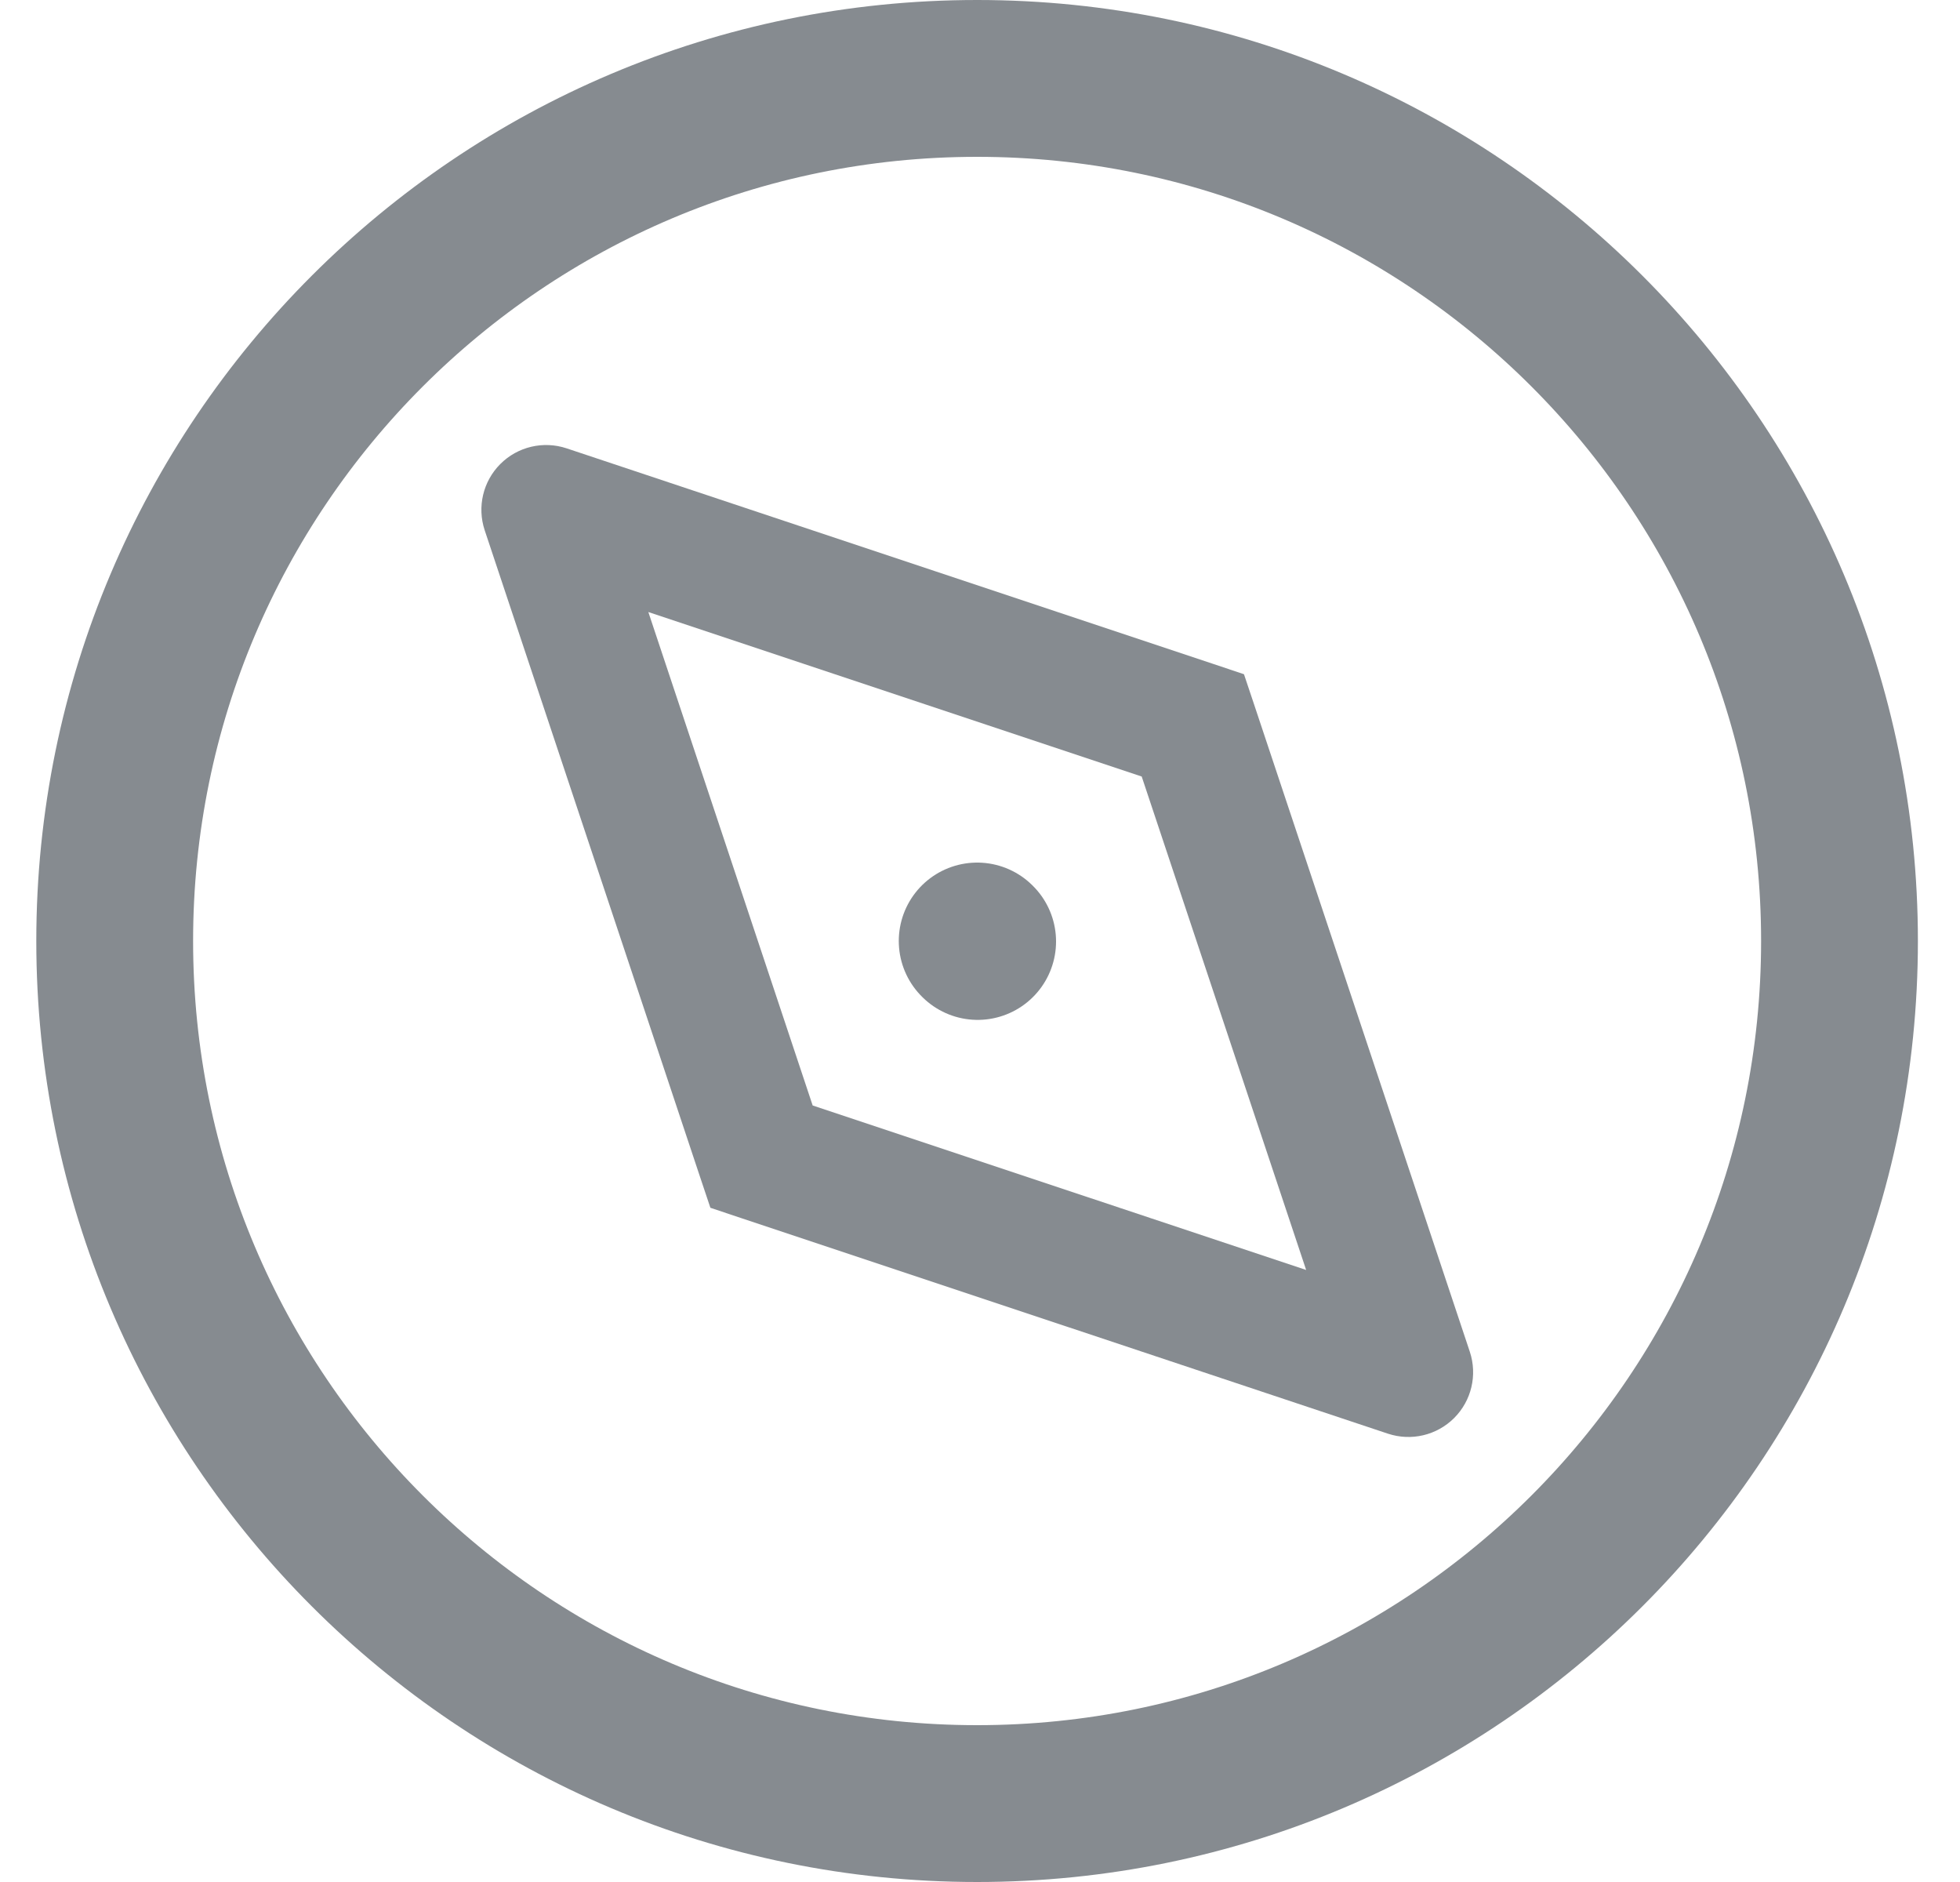
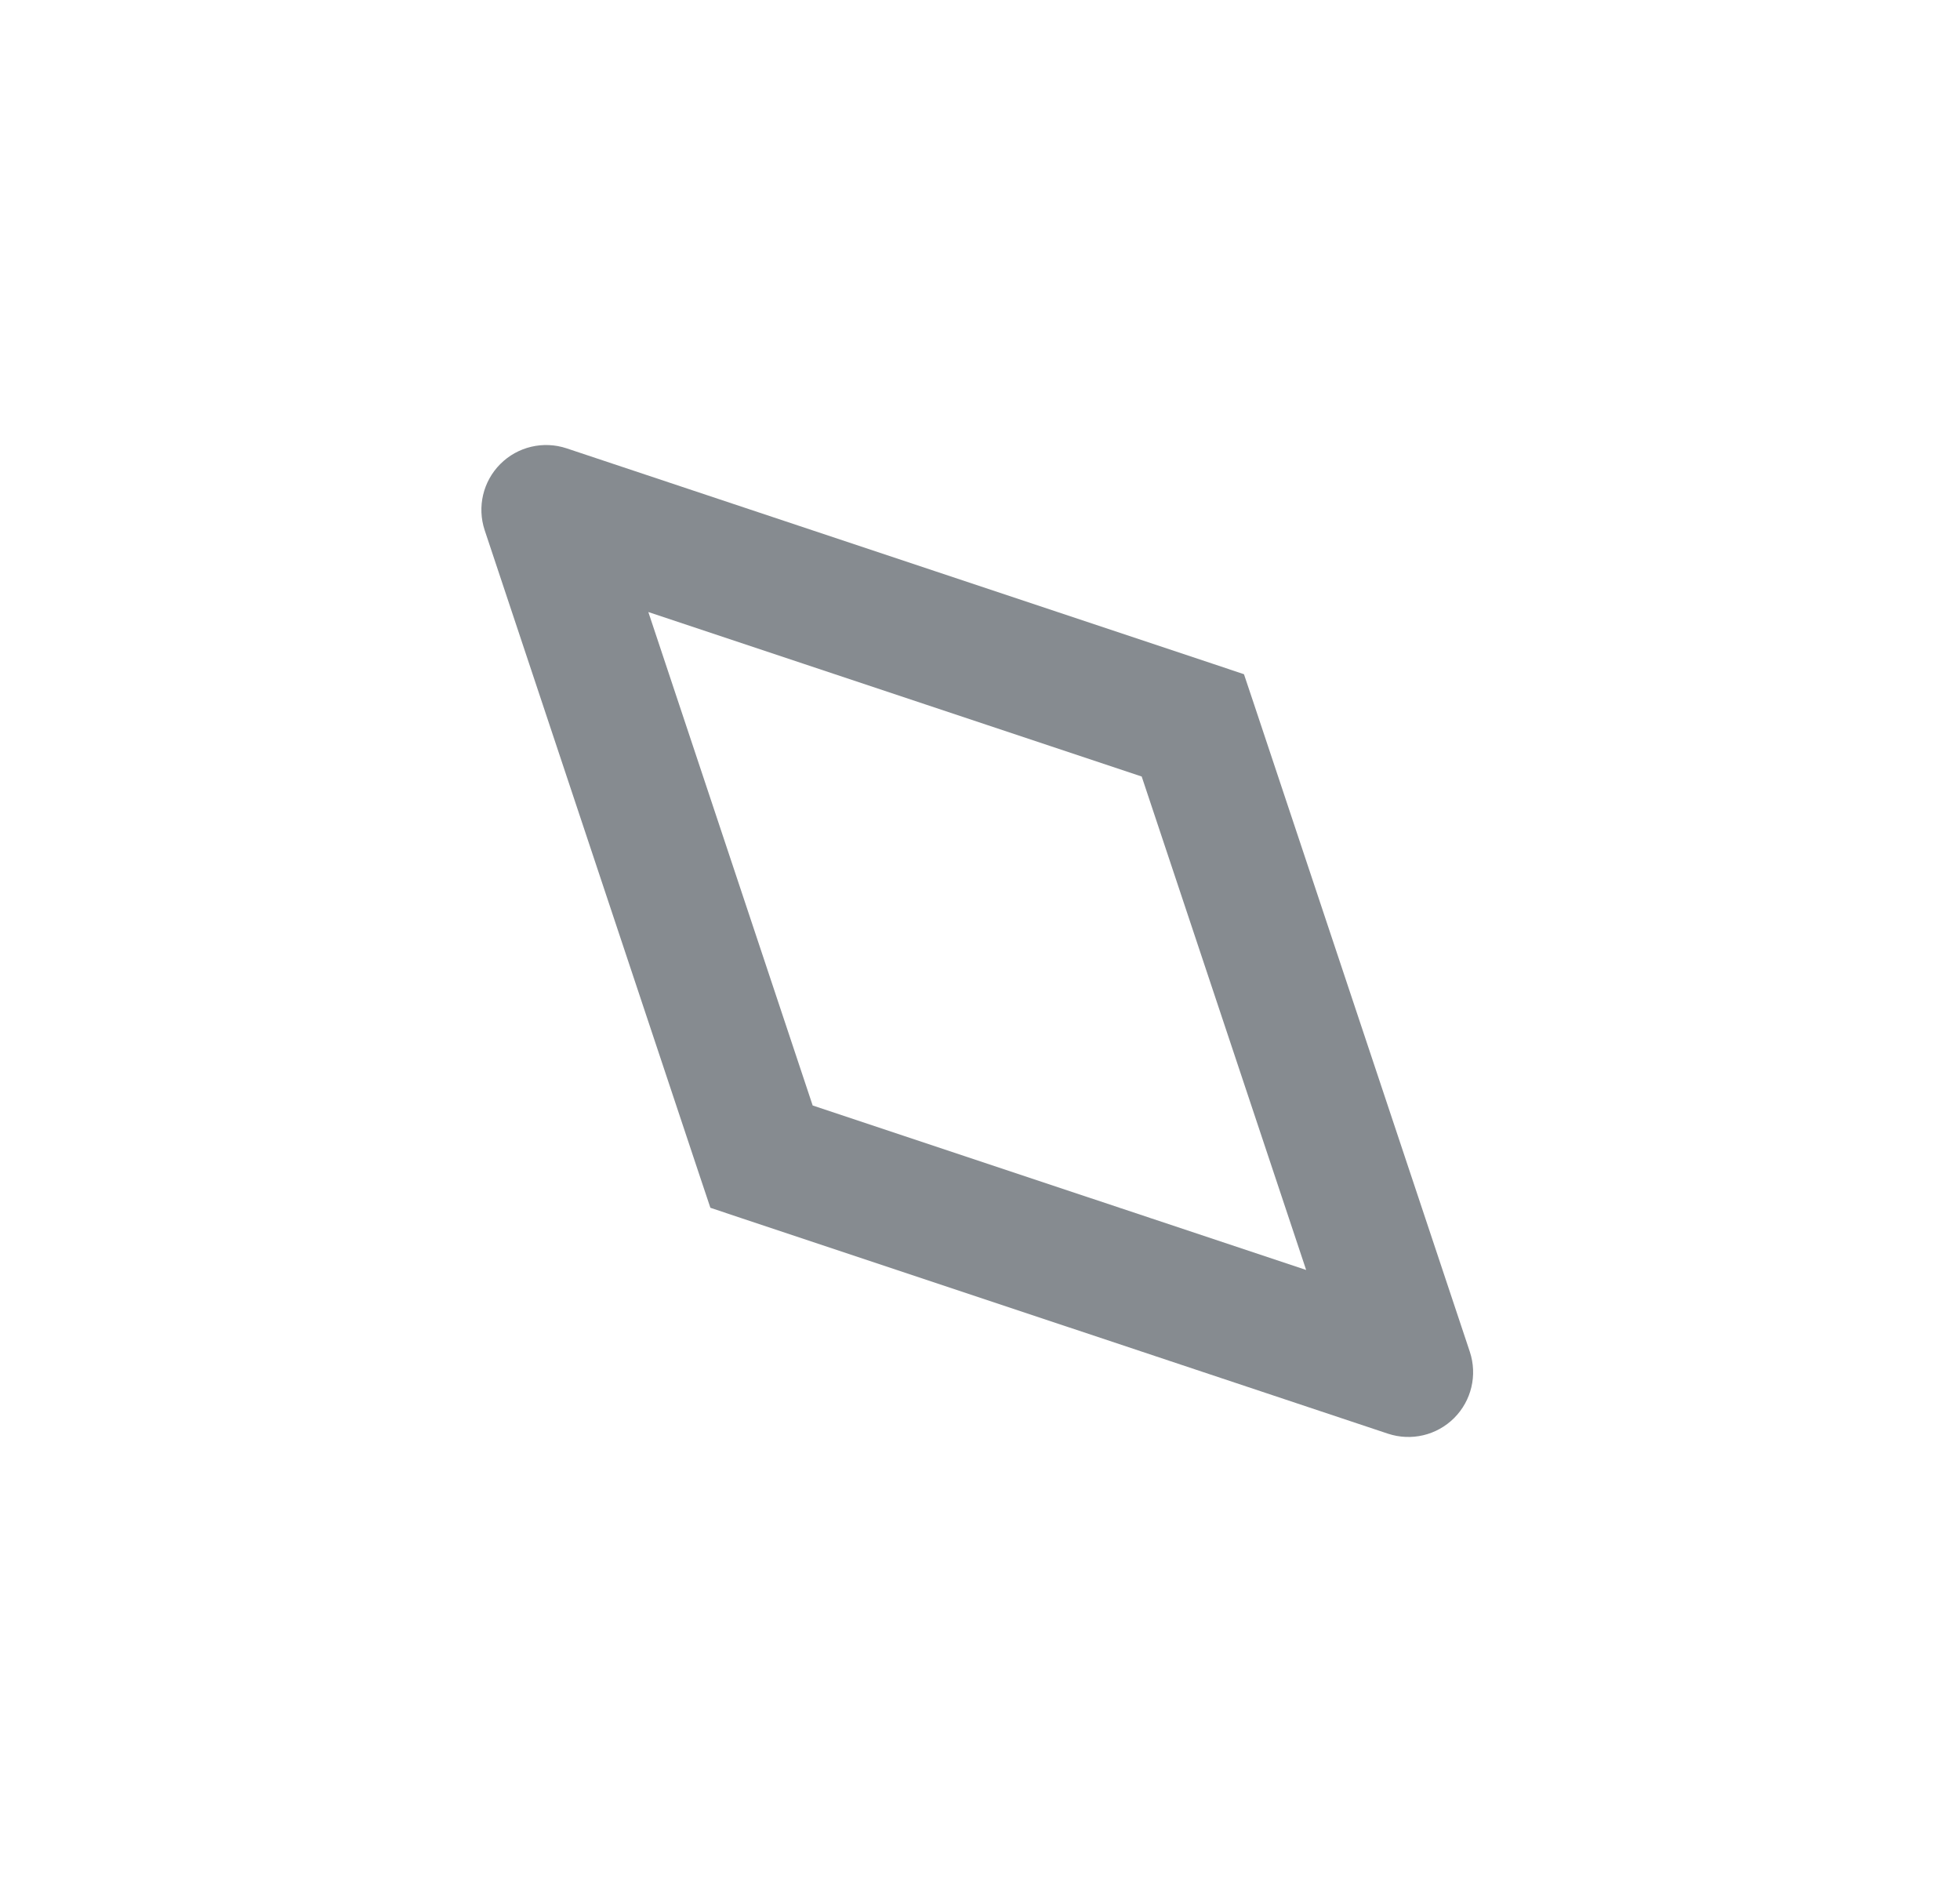
<svg xmlns="http://www.w3.org/2000/svg" width="25" height="24" viewBox="0 0 25 24" fill="none">
-   <path d="M1.463 12C1.463 5.925 6.388 1 12.463 1C18.538 1 23.463 5.925 23.463 12C23.463 18.075 18.538 23 12.463 23C6.388 23 1.463 18.075 1.463 12Z" stroke="#868B90" stroke-width="2" />
+   <path d="M1.463 12C1.463 5.925 6.388 1 12.463 1C18.538 1 23.463 5.925 23.463 12C23.463 18.075 18.538 23 12.463 23C6.388 23 1.463 18.075 1.463 12Z" stroke="#none" stroke-width="2" />
  <path d="M15.215 9.25L15.476 8.467L15.867 8.598L15.998 8.989L15.215 9.25ZM9.713 14.75L9.452 15.533L9.061 15.402L8.93 15.011L9.713 14.75ZM17.965 17.5L18.748 17.239C18.846 17.536 18.769 17.862 18.548 18.083C18.327 18.304 18.001 18.381 17.704 18.283L17.965 17.5ZM6.965 6.5L6.182 6.761C6.084 6.464 6.161 6.138 6.382 5.917C6.603 5.696 6.929 5.619 7.226 5.717L6.965 6.5ZM7.226 5.717L15.476 8.467L14.954 10.033L6.704 7.283L7.226 5.717ZM7.748 6.239L10.496 14.489L8.93 15.011L6.182 6.761L7.748 6.239ZM17.704 18.283L9.452 15.533L9.974 13.967L18.226 16.717L17.704 18.283ZM17.182 17.761L14.432 9.511L15.998 8.989L18.748 17.239L17.182 17.761Z" fill="#868B90" />
-   <path d="M12.464 12L12.47 12.006" stroke="#868B90" stroke-width="2" stroke-linecap="round" stroke-linejoin="round" />
+   <path d="M12.464 12L12.47 12.006" stroke="#none" stroke-width="2" stroke-linecap="round" stroke-linejoin="round" />
</svg>
